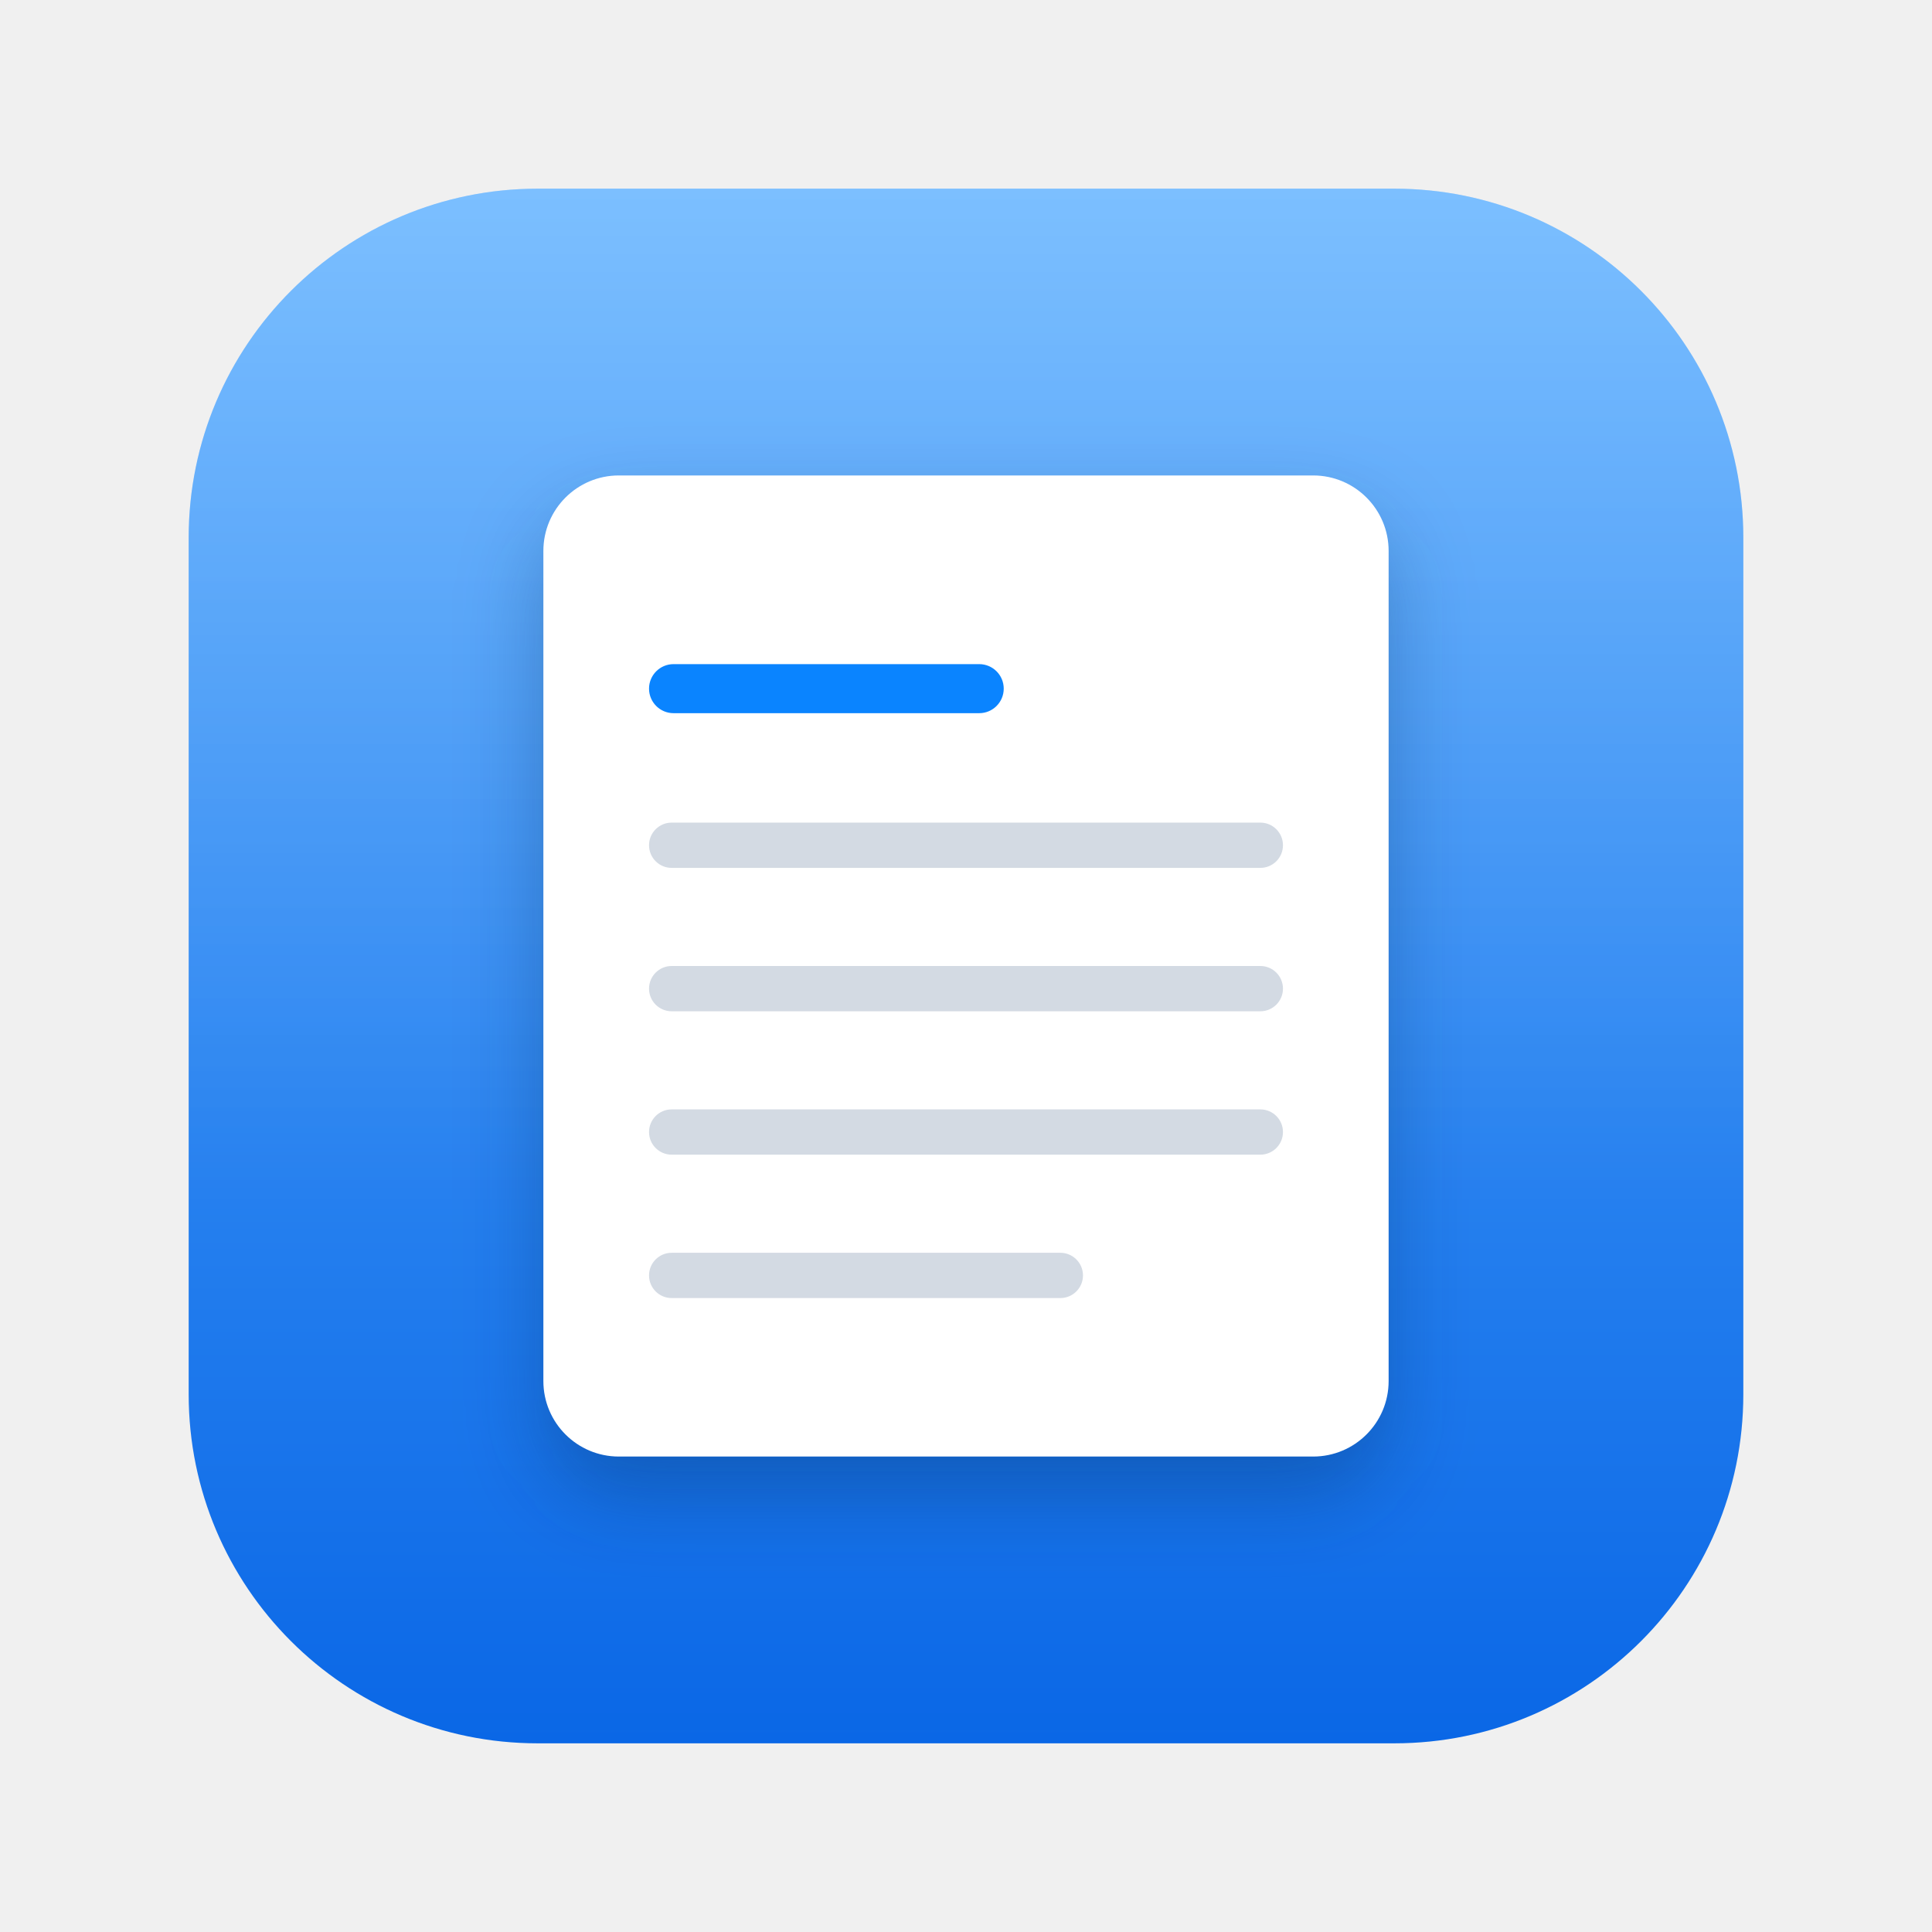
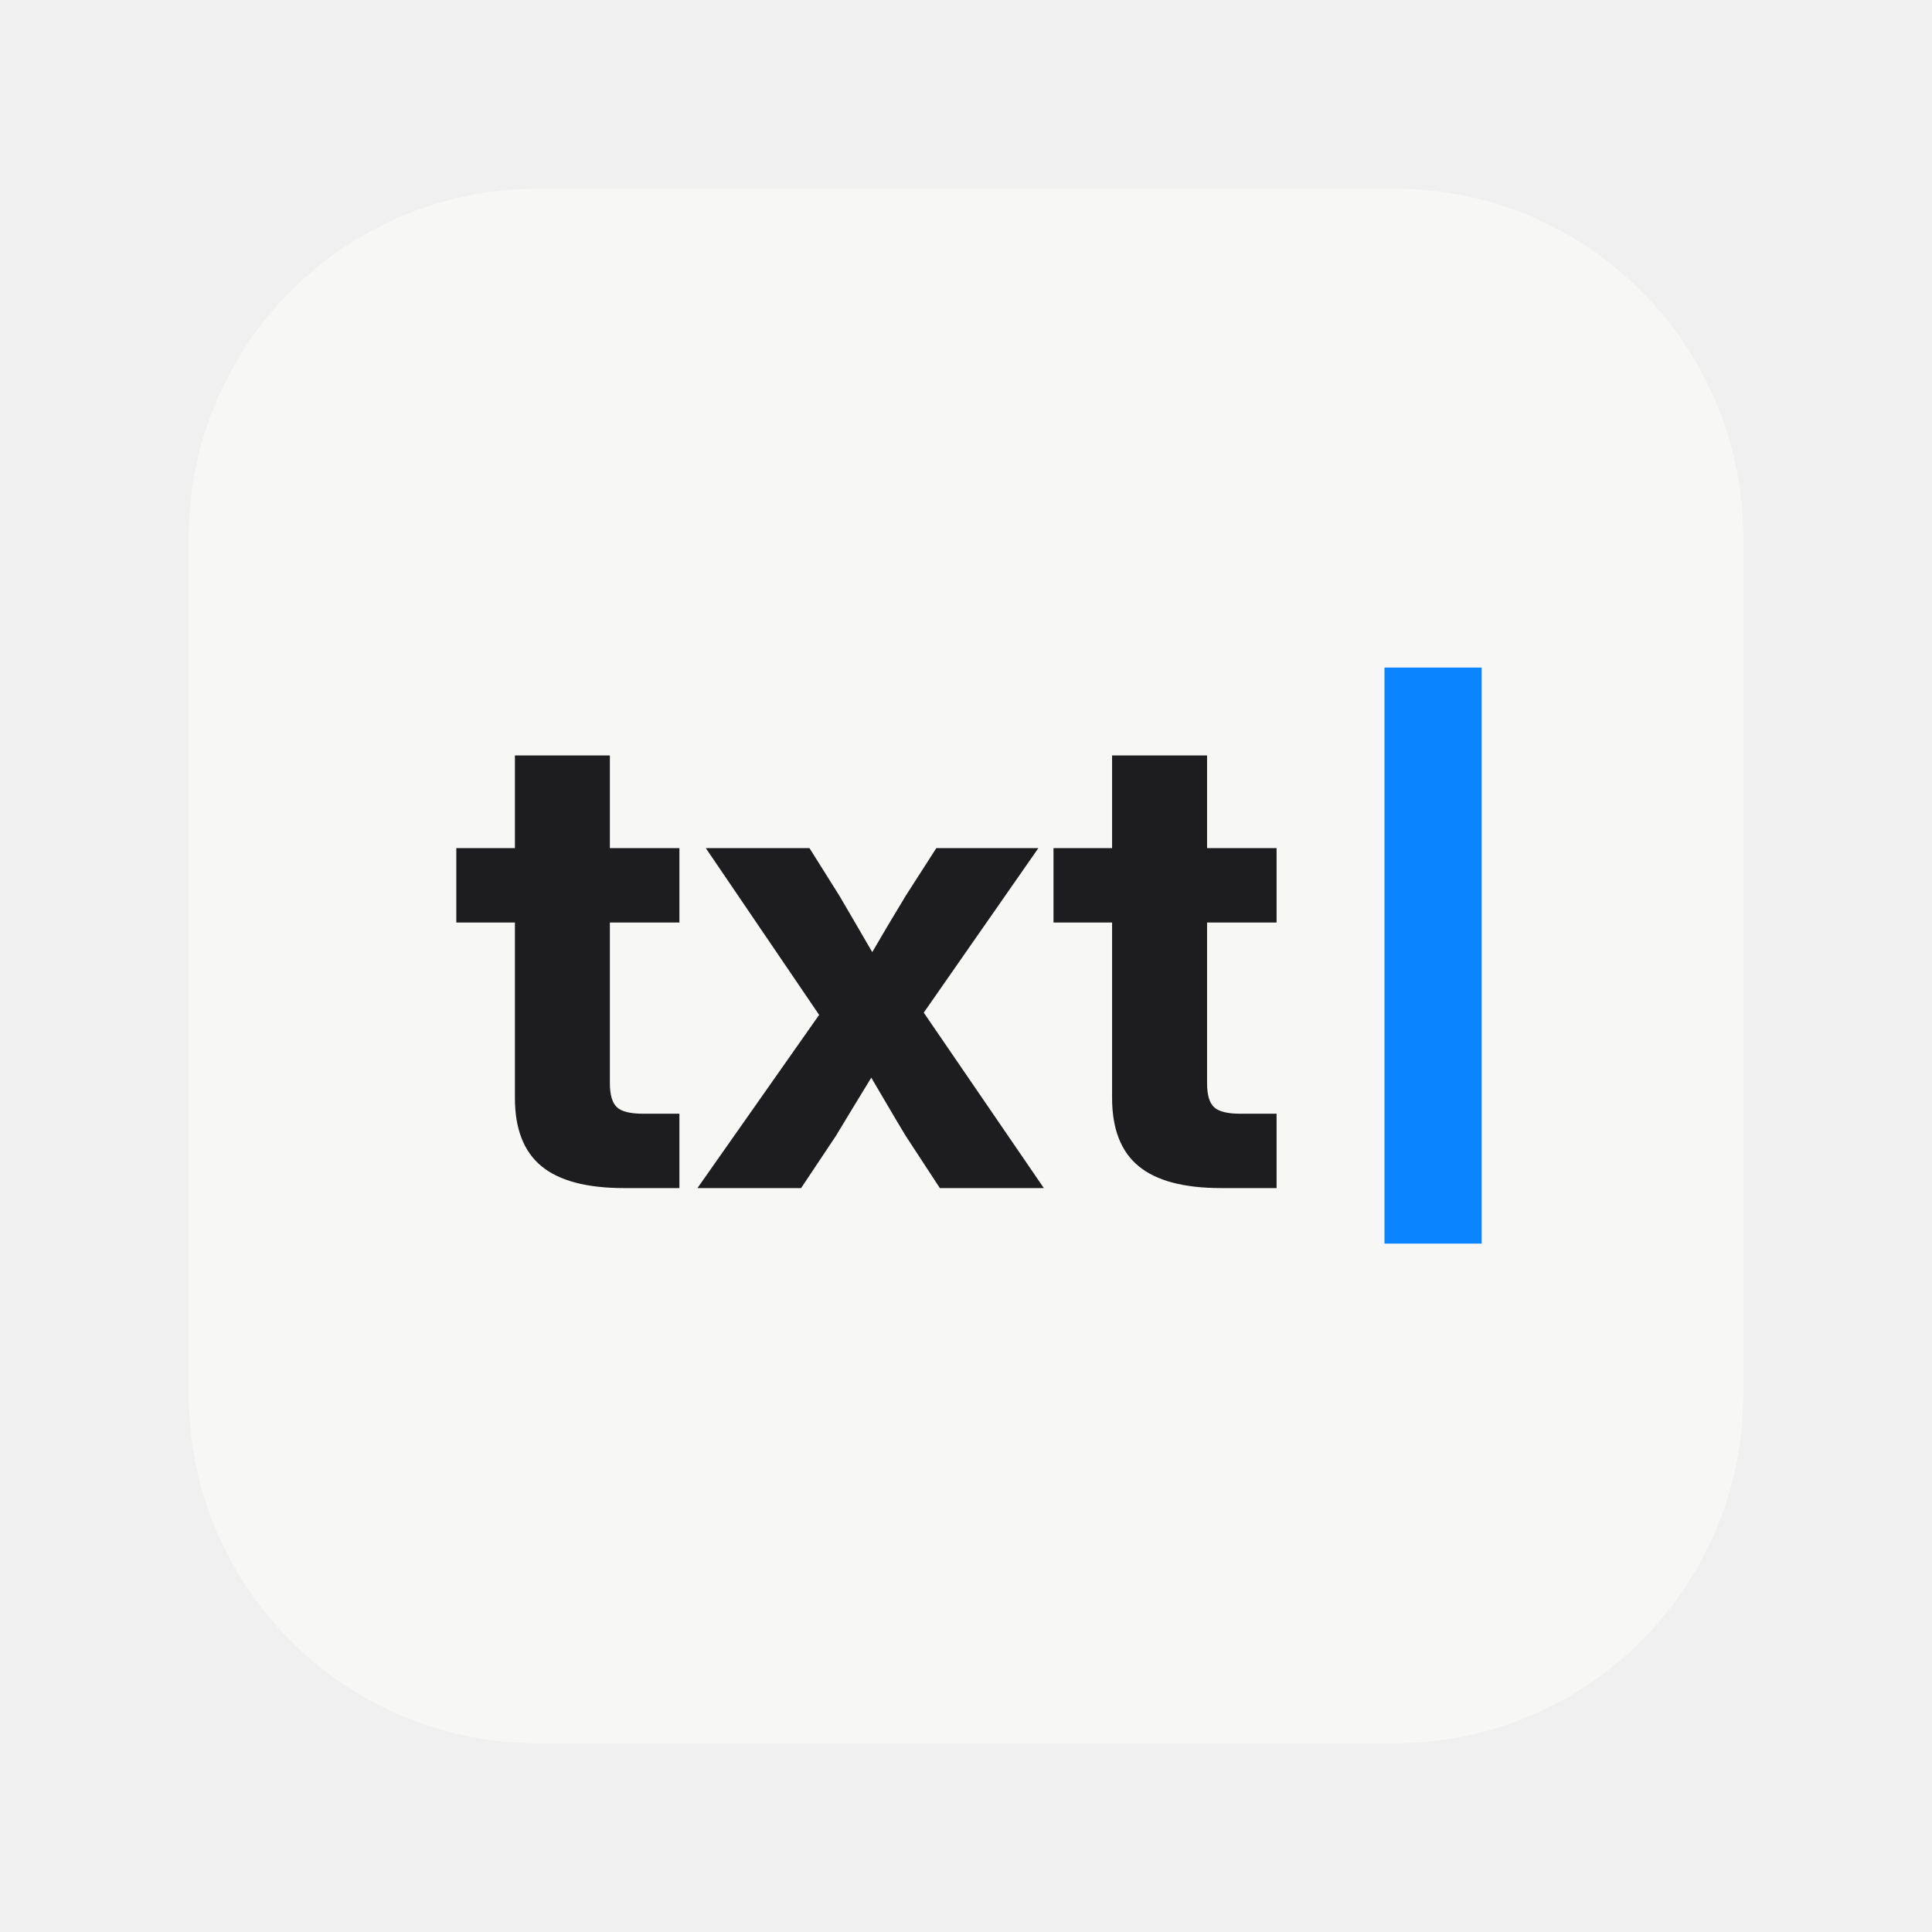
<svg xmlns="http://www.w3.org/2000/svg" width="1024" height="1024" viewBox="0 0 1024 1024">
-   <defs>
-     <linearGradient id="tile" x1="512" y1="100" x2="512" y2="924" gradientUnits="userSpaceOnUse">
-       <stop offset="0" stop-color="#57adff" />
-       <stop offset="1" stop-color="#0a67e6" />
-     </linearGradient>
-     <linearGradient id="sheen" x1="512" y1="100" x2="512" y2="640" gradientUnits="userSpaceOnUse">
-       <stop offset="0" stop-color="#ffffff" stop-opacity="0.22" />
-       <stop offset="1" stop-color="#ffffff" stop-opacity="0" />
-     </linearGradient>
-     <filter id="blur" x="-30%" y="-30%" width="160%" height="160%">
-       <feGaussianBlur stdDeviation="22" />
-     </filter>
-   </defs>
-   <rect x="100" y="100" width="824" height="824" rx="185" fill="url(#tile)" />
-   <rect x="100" y="100" width="824" height="824" rx="185" fill="url(#sheen)" />
-   <rect x="288" y="274" width="448" height="520" rx="40" fill="#052a60" opacity="0.33" filter="url(#blur)" />
-   <rect x="288" y="252" width="448" height="520" rx="40" fill="#ffffff" />
-   <rect x="344" y="352" width="188" height="26" rx="13" fill="#0a84ff" />
-   <rect x="344" y="436" width="336" height="24" rx="12" fill="#d3dae3" />
-   <rect x="344" y="512" width="336" height="24" rx="12" fill="#d3dae3" />
-   <rect x="344" y="588" width="336" height="24" rx="12" fill="#d3dae3" />
-   <rect x="344" y="664" width="230" height="24" rx="12" fill="#d3dae3" />
+   <rect x="100" y="100" width="824" height="824" rx="185" fill="#f7f7f5" />
+   <g transform="translate(512 512) scale(0.9196) translate(-512 -512)">
+     <g transform="translate(214.9 0)" fill="#1d1d1f">
+       <path d="M131.924 444.062V486.924H91.846V579.512Q91.846 589.531 95.835 593.335Q99.824 597.139 110.957 597.139H131.924V640.0H100.01Q67.725 640.0 52.417 627.383Q37.109 614.766 37.109 588.047V486.924H3.34V444.062H37.109V390.625H91.846V444.062Z" />
+       <path d="M142.314 640.0 212.451 540.176 147.139 444.062H206.885L224.141 471.523Q229.15 480.059 233.789 488.037Q238.428 496.016 243.066 503.994Q247.705 496.016 252.437 488.037Q257.168 480.059 262.363 471.523L279.99 444.062H338.809L272.754 538.877L341.963 640.0H282.031L262.363 609.941Q256.982 601.035 252.158 592.778Q247.334 584.521 242.51 576.357Q237.5 584.521 232.49 592.778Q227.48 601.035 222.1 609.941L202.061 640.0Z" />
+       <path d="M476.113 444.062V486.924H436.035V579.512Q436.035 589.531 440.024 593.335Q444.014 597.139 455.146 597.139H476.113V640.0H444.199Q411.914 640.0 396.606 627.383Q381.299 614.766 381.299 588.047V486.924H347.529V444.062H381.299V390.625H436.035V444.062Z" />
+     </g>
+     <rect x="753.2" y="340" width="56.0" height="332" fill="#0a84ff" />
+   </g>
</svg>
